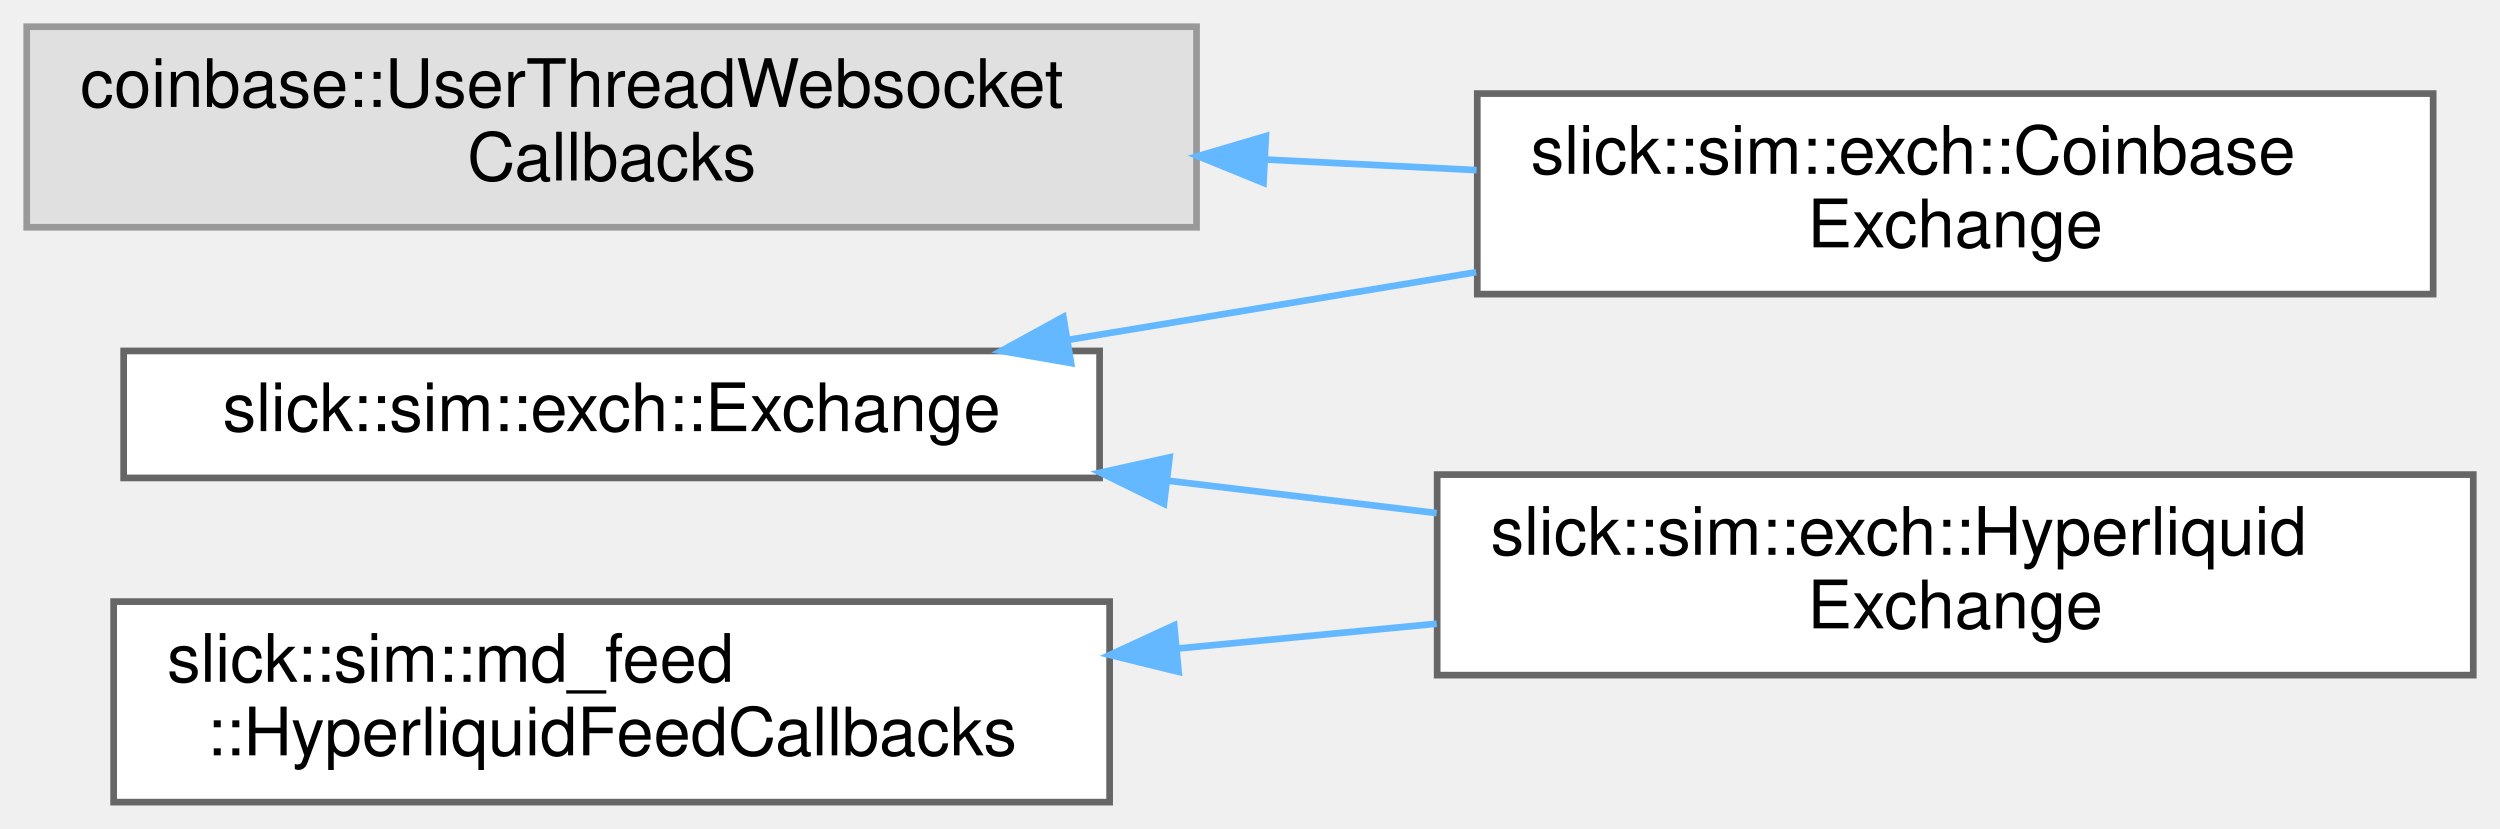
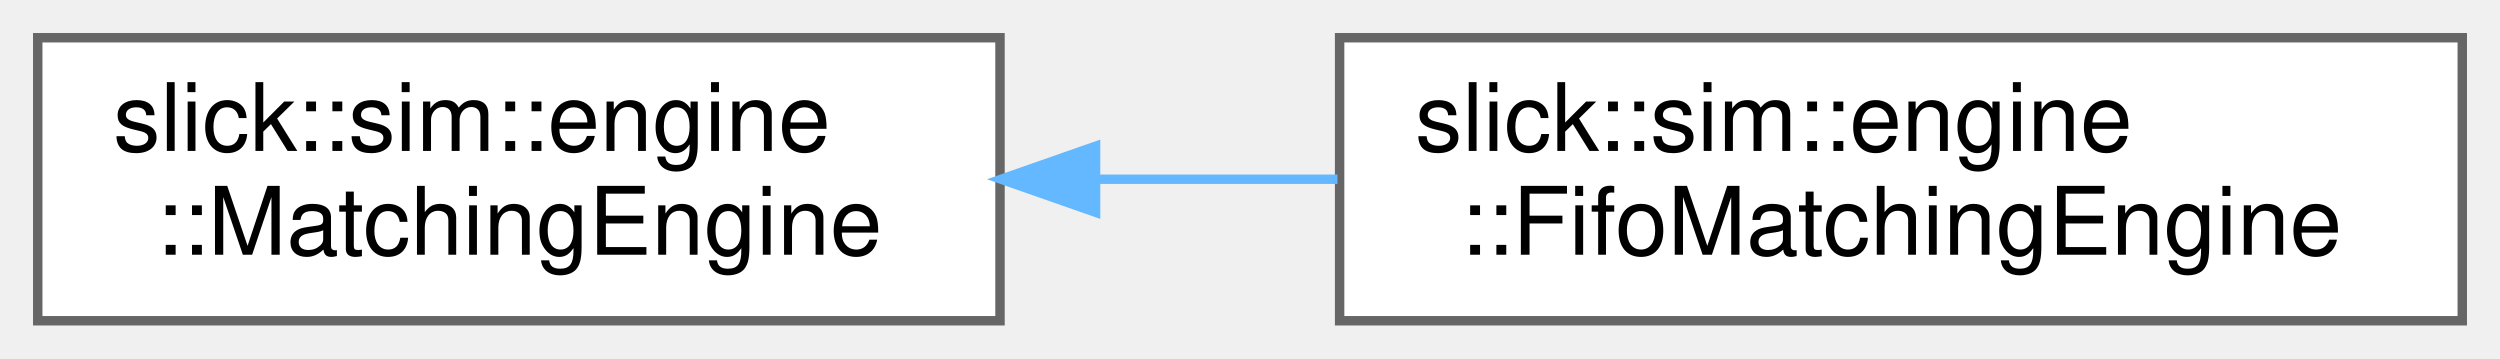
- <svg xmlns="http://www.w3.org/2000/svg" xmlns:xlink="http://www.w3.org/1999/xlink" width="374pt" height="124pt" viewBox="0.00 0.00 374.00 124.00">
-   <g id="graph0" class="graph" transform="scale(1 1) rotate(0) translate(4 120)">
+ <svg xmlns="http://www.w3.org/2000/svg" xmlns:xlink="http://www.w3.org/1999/xlink" width="265pt" height="38pt" viewBox="0.00 0.00 265.00 38.00">
+   <g id="graph0" class="graph" transform="scale(1 1) rotate(0) translate(4 34)">
    <g id="Node000000" class="node">
      <g id="a_Node000000">
-         <a xlink:href="classslick_1_1sim_1_1exch_1_1Exchange.html" target="_top" xlink:title=" ">
-           <polygon fill="white" stroke="#666666" points="160.5,-67.5 14.5,-67.5 14.5,-48.5 160.5,-48.5 160.5,-67.5" />
-           <text text-anchor="middle" x="87.5" y="-55.5" font-family="Helvetica,sans-Serif" font-size="10.00">slick::sim::exch::Exchange</text>
+         <a xlink:href="classslick_1_1sim_1_1engine_1_1MatchingEngine.html" target="_top" xlink:title=" ">
+           <polygon fill="white" stroke="#666666" points="102,-30 0,-30 0,0 102,0 102,-30" />
+           <text text-anchor="start" x="8" y="-18" font-family="Helvetica,sans-Serif" font-size="10.00">slick::sim::engine</text>
+           <text text-anchor="middle" x="51" y="-7" font-family="Helvetica,sans-Serif" font-size="10.00">::MatchingEngine</text>
        </a>
      </g>
    </g>
    <g id="Node000001" class="node">
      <g id="a_Node000001">
-         <a xlink:href="classslick_1_1sim_1_1exch_1_1CoinbaseExchange.html" target="_top" xlink:title=" ">
-           <polygon fill="white" stroke="#666666" points="360,-106 217,-106 217,-76 360,-76 360,-106" />
-           <text text-anchor="start" x="225" y="-94" font-family="Helvetica,sans-Serif" font-size="10.00">slick::sim::exch::Coinbase</text>
-           <text text-anchor="middle" x="288.5" y="-83" font-family="Helvetica,sans-Serif" font-size="10.00">Exchange</text>
+         <a xlink:href="classslick_1_1sim_1_1engine_1_1FifoMatchingEngine.html" target="_top" xlink:title=" ">
+           <polygon fill="white" stroke="#666666" points="257,-30 138,-30 138,0 257,0 257,-30" />
+           <text text-anchor="start" x="146" y="-18" font-family="Helvetica,sans-Serif" font-size="10.00">slick::sim::engine</text>
+           <text text-anchor="middle" x="197.5" y="-7" font-family="Helvetica,sans-Serif" font-size="10.00">::FifoMatchingEngine</text>
        </a>
      </g>
    </g>
    <g id="edge5_Node000000_Node000001" class="edge">
      <g id="a_edge5_Node000000_Node000001">
        <a xlink:title=" ">
-           <path fill="none" stroke="#63b8ff" d="M155.87,-69.17C175.5,-72.43 197,-75.99 216.83,-79.28" />
-           <polygon fill="#63b8ff" stroke="#63b8ff" points="156.23,-65.68 145.79,-67.5 155.08,-72.59 156.23,-65.68" />
-         </a>
-       </g>
-     </g>
-     <g id="Node000003" class="node">
-       <g id="a_Node000003">
-         <a xlink:href="classslick_1_1sim_1_1exch_1_1HyperliquidExchange.html" target="_top" xlink:title=" ">
-           <polygon fill="white" stroke="#666666" points="366,-49 211,-49 211,-19 366,-19 366,-49" />
-           <text text-anchor="start" x="219" y="-37" font-family="Helvetica,sans-Serif" font-size="10.00">slick::sim::exch::Hyperliquid</text>
-           <text text-anchor="middle" x="288.5" y="-26" font-family="Helvetica,sans-Serif" font-size="10.00">Exchange</text>
-         </a>
-       </g>
-     </g>
-     <g id="edge6_Node000000_Node000003" class="edge">
-       <g id="a_edge6_Node000000_Node000003">
-         <a xlink:title=" ">
-           <path fill="none" stroke="#63b8ff" d="M170.7,-48.09C184.02,-46.48 197.75,-44.82 210.92,-43.24" />
-           <polygon fill="#63b8ff" stroke="#63b8ff" points="170.13,-44.63 160.62,-49.3 170.97,-51.58 170.13,-44.63" />
-         </a>
-       </g>
-     </g>
-     <g id="Node000004" class="node">
-       <g id="a_Node000004">
-         <a xlink:href="structslick_1_1sim_1_1md__feed_1_1HyperliquidFeedCallbacks.html" target="_top" xlink:title=" ">
-           <polygon fill="white" stroke="#666666" points="162,-30 13,-30 13,0 162,0 162,-30" />
-           <text text-anchor="start" x="21" y="-18" font-family="Helvetica,sans-Serif" font-size="10.00">slick::sim::md_feed</text>
-           <text text-anchor="middle" x="87.5" y="-7" font-family="Helvetica,sans-Serif" font-size="10.00">::HyperliquidFeedCallbacks</text>
-         </a>
-       </g>
-     </g>
-     <g id="edge7_Node000004_Node000003" class="edge">
-       <g id="a_edge7_Node000004_Node000003">
-         <a xlink:title=" ">
-           <path fill="none" stroke="#63b8ff" d="M172.23,-22.99C185.07,-24.22 198.27,-25.48 210.93,-26.69" />
-           <polygon fill="#63b8ff" stroke="#63b8ff" points="172.32,-19.49 162.03,-22.02 171.66,-26.46 172.32,-19.49" />
-         </a>
-       </g>
-     </g>
-     <g id="Node000002" class="node">
-       <g id="a_Node000002">
-         <a xlink:title=" ">
-           <polygon fill="#e0e0e0" stroke="#999999" points="175,-116 0,-116 0,-86 175,-86 175,-116" />
-           <text text-anchor="start" x="8" y="-104" font-family="Helvetica,sans-Serif" font-size="10.00">coinbase::UserThreadWebsocket</text>
-           <text text-anchor="middle" x="87.5" y="-93" font-family="Helvetica,sans-Serif" font-size="10.00">Callbacks</text>
-         </a>
-       </g>
-     </g>
-     <g id="edge8_Node000002_Node000001" class="edge">
-       <g id="a_edge8_Node000002_Node000001">
-         <a xlink:title=" ">
-           <path fill="none" stroke="#63b8ff" d="M185.37,-96.13C196,-95.6 206.67,-95.06 216.9,-94.55" />
-           <polygon fill="#63b8ff" stroke="#63b8ff" points="185.02,-92.65 175.21,-96.64 185.37,-99.64 185.02,-92.65" />
+           <path fill="none" stroke="#63b8ff" d="M112.28,-15C120.71,-15 129.36,-15 137.77,-15" />
+           <polygon fill="#63b8ff" stroke="#63b8ff" points="112.13,-11.5 102.13,-15 112.13,-18.5 112.13,-11.5" />
        </a>
      </g>
    </g>
  </g>
</svg>
